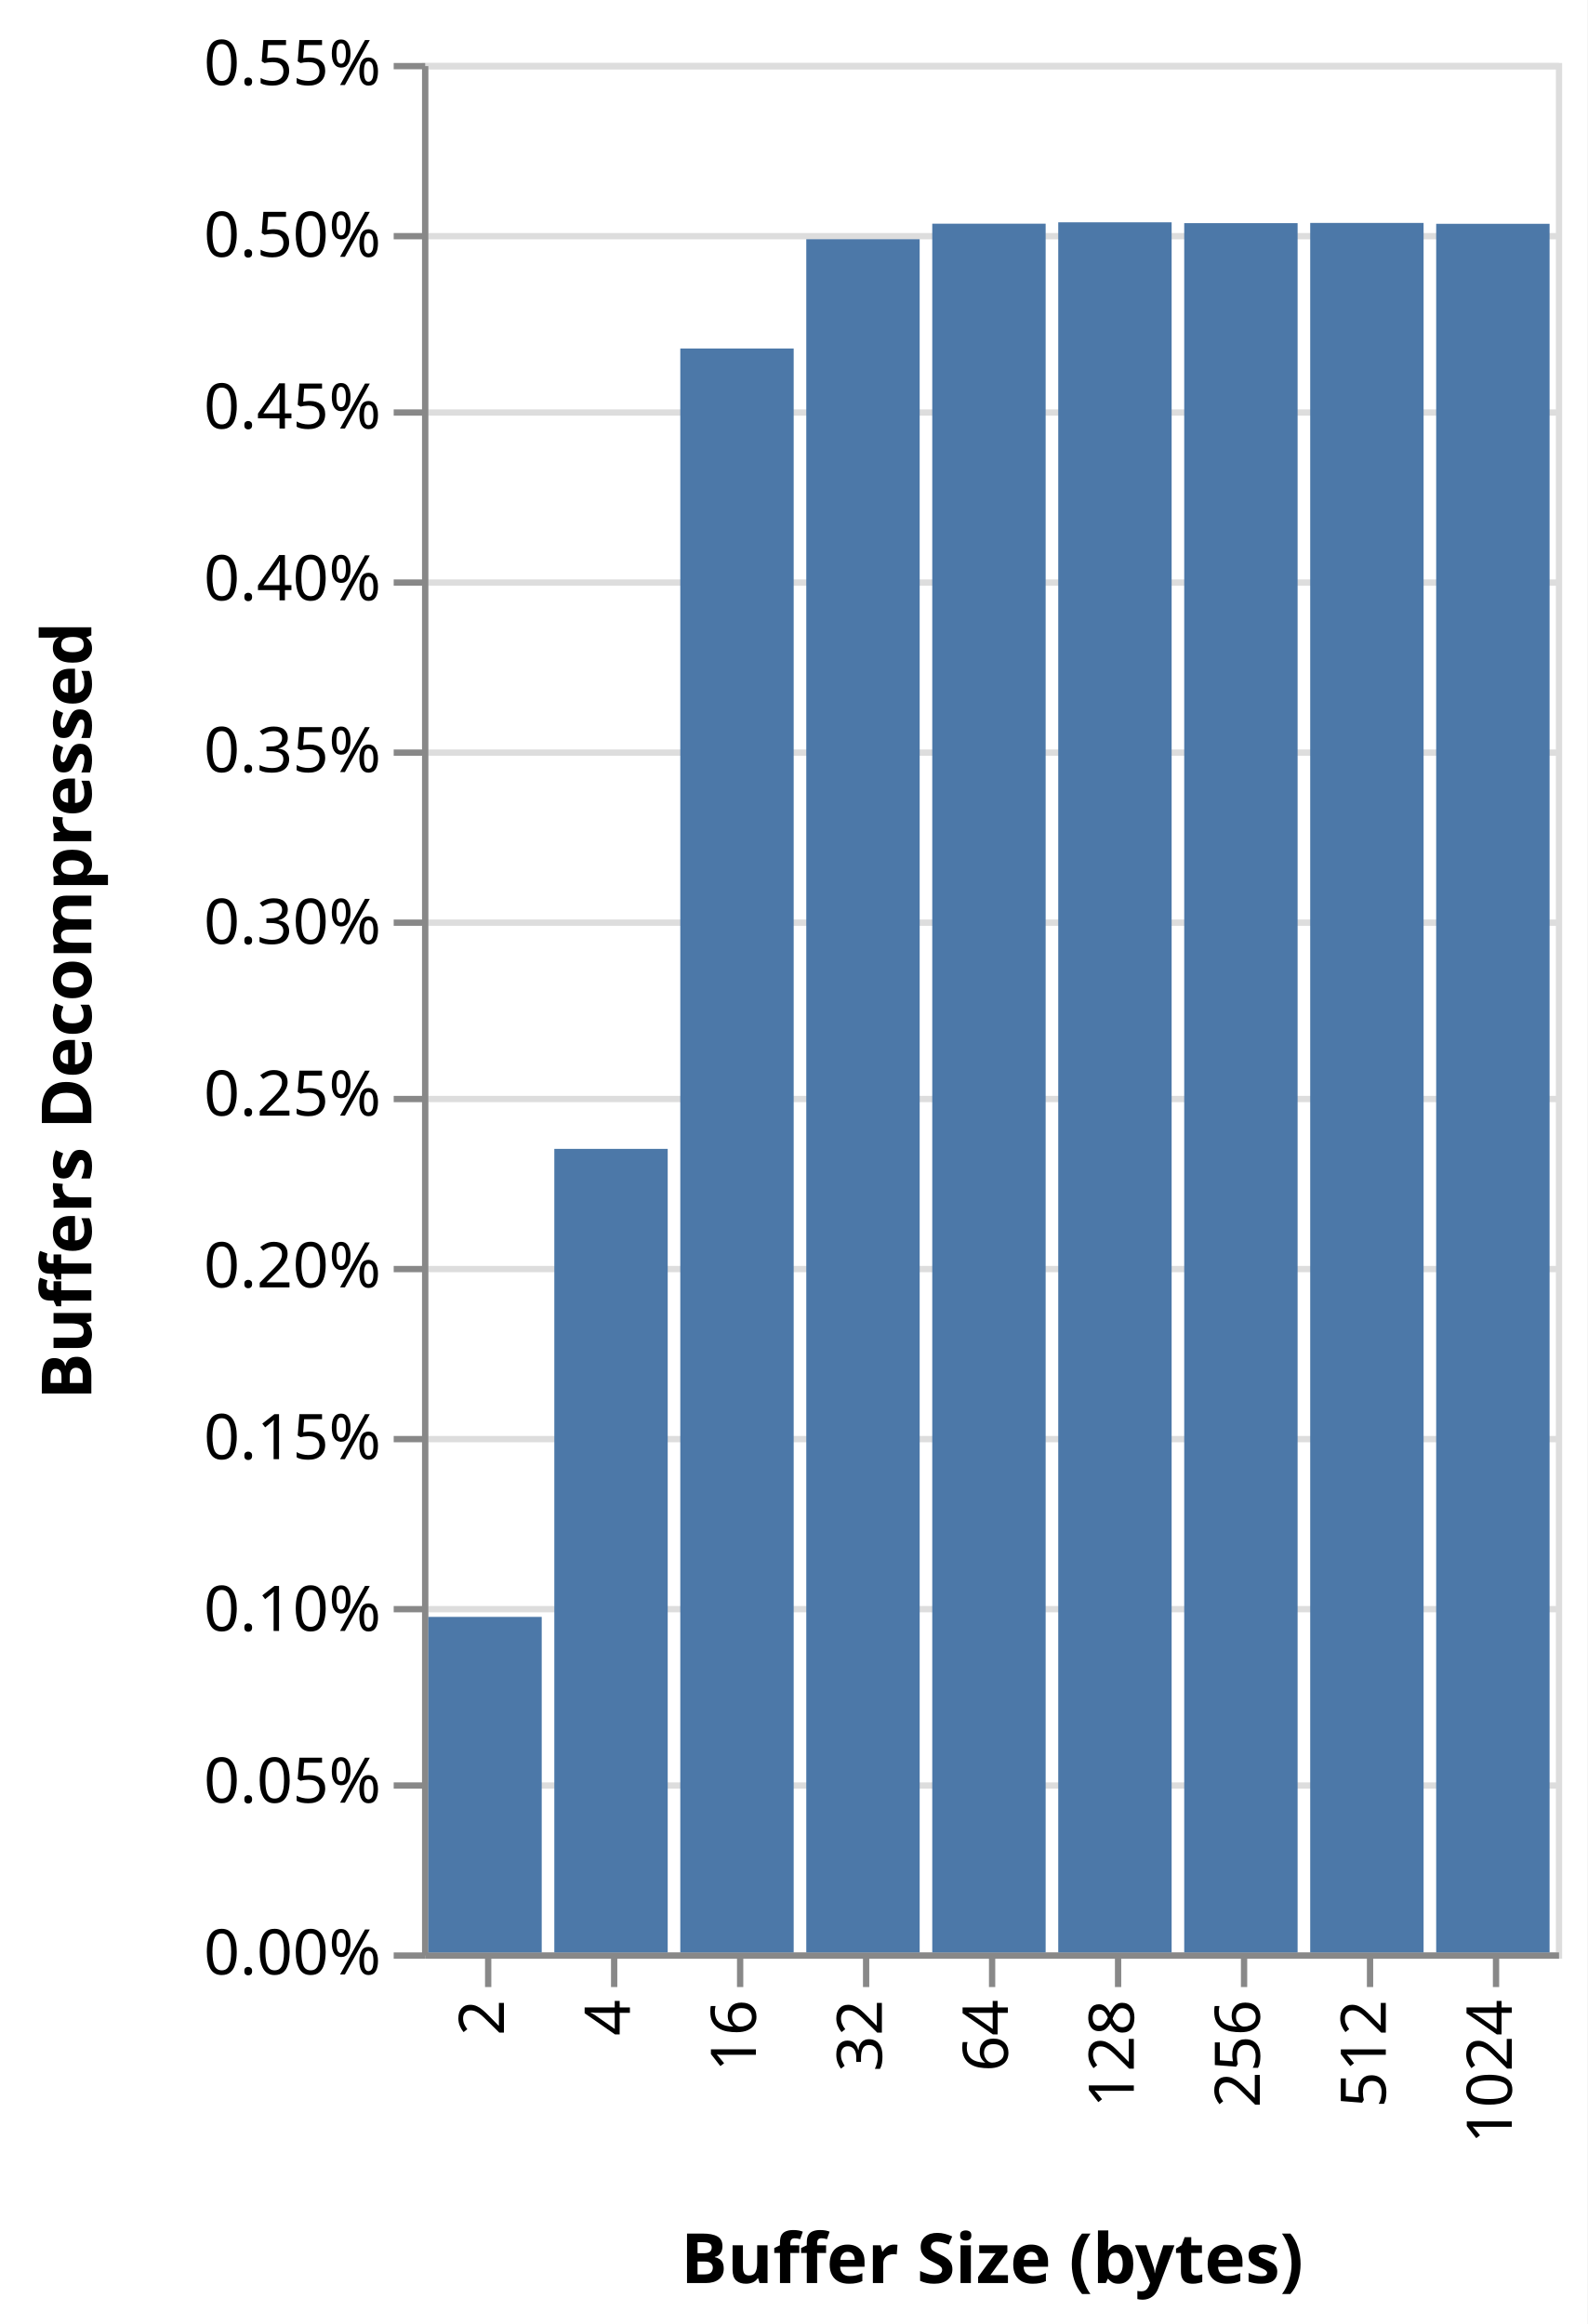
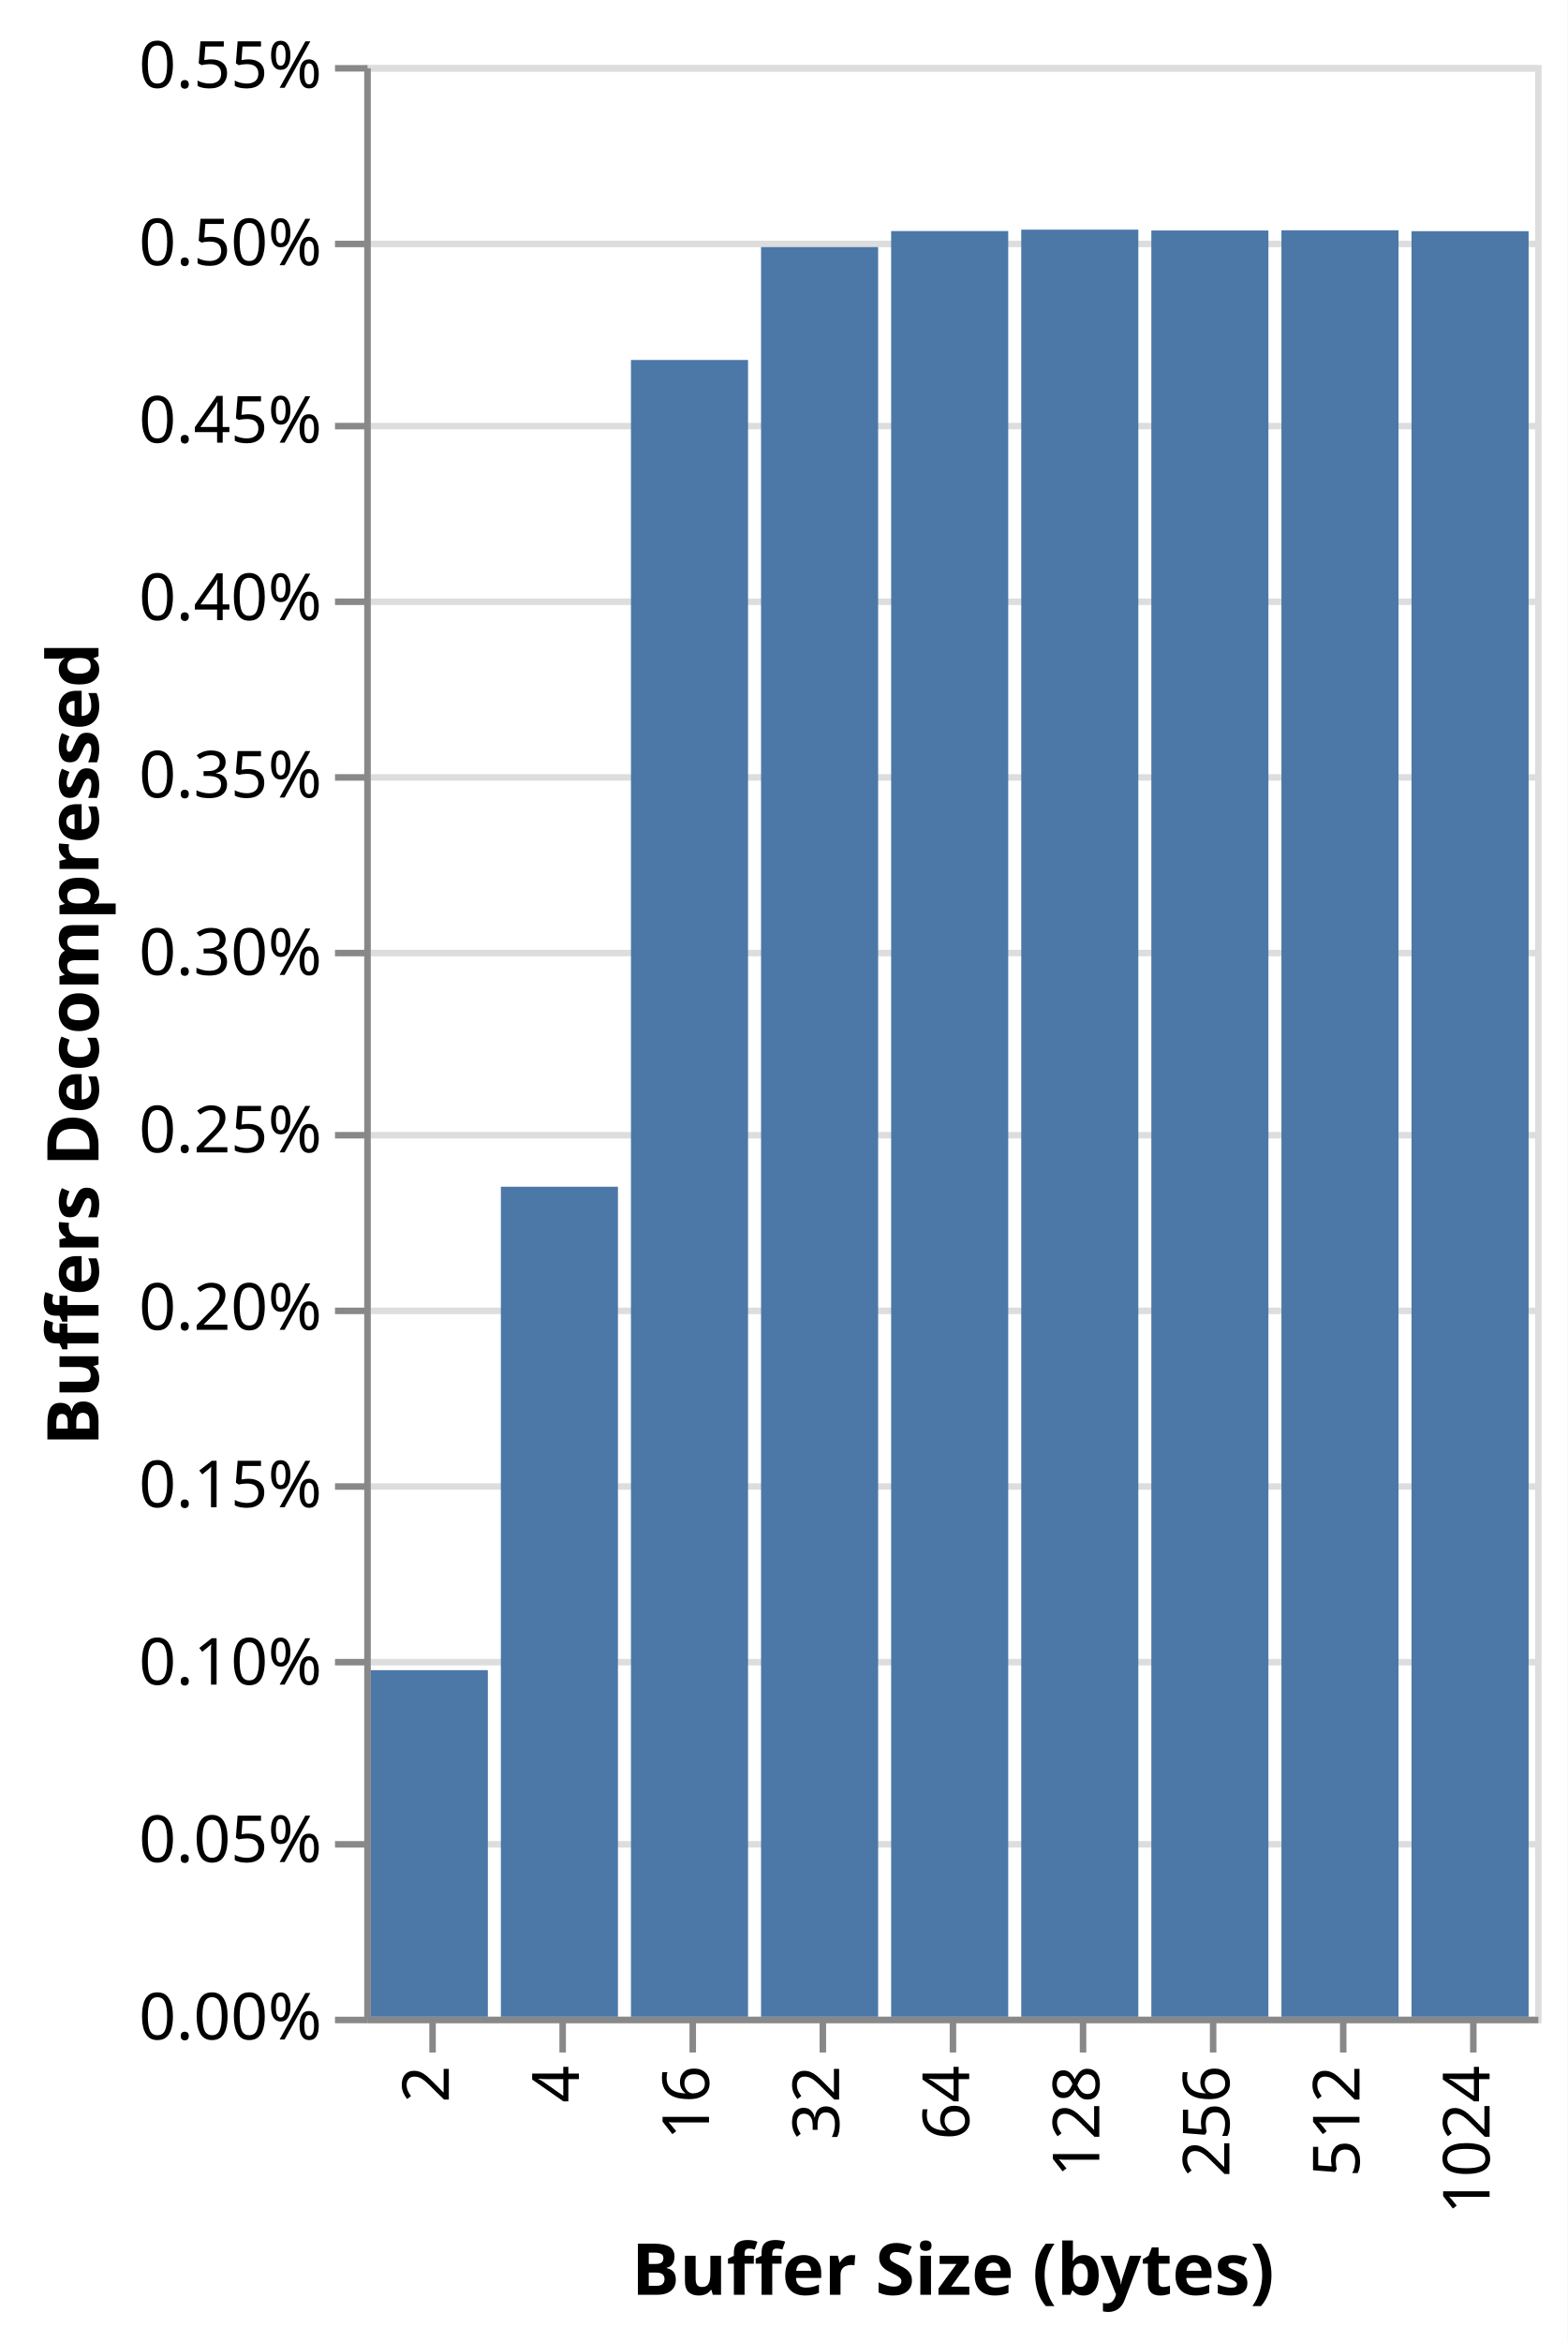
- <svg xmlns="http://www.w3.org/2000/svg" version="1.1" class="marks" width="252" height="369" viewBox="0 0 252 369">
-   <rect width="252" height="369" fill="white" />
-   <g fill="none" stroke-miterlimit="10" transform="translate(67,10)">
+ <svg xmlns="http://www.w3.org/2000/svg" version="1.1" class="marks" width="241" height="360" viewBox="0 0 241 360">
+   <rect width="241" height="360" fill="white" />
+   <g fill="none" stroke-miterlimit="10" transform="translate(56,10)">
    <g class="mark-group role-frame root" role="graphics-object" aria-roledescription="group mark container">
      <g transform="translate(0,0)">
        <path class="background" aria-hidden="true" d="M0.5,0.5h180v300h-180Z" stroke="#ddd" />
        <g>
          <g class="mark-group role-axis" aria-hidden="true">
            <g transform="translate(0.5,0.5)">
              <path class="background" aria-hidden="true" d="M0,0h0v0h0Z" pointer-events="none" />
              <g>
                <g class="mark-rule role-axis-grid" pointer-events="none">
                  <line transform="translate(0,300)" x2="180" y2="0" stroke="#ddd" stroke-width="1" opacity="1" />
                  <line transform="translate(0,273)" x2="180" y2="0" stroke="#ddd" stroke-width="1" opacity="1" />
                  <line transform="translate(0,245)" x2="180" y2="0" stroke="#ddd" stroke-width="1" opacity="1" />
                  <line transform="translate(0,218)" x2="180" y2="0" stroke="#ddd" stroke-width="1" opacity="1" />
                  <line transform="translate(0,191)" x2="180" y2="0" stroke="#ddd" stroke-width="1" opacity="1" />
                  <line transform="translate(0,164)" x2="180" y2="0" stroke="#ddd" stroke-width="1" opacity="1" />
                  <line transform="translate(0,136)" x2="180" y2="0" stroke="#ddd" stroke-width="1" opacity="1" />
                  <line transform="translate(0,109)" x2="180" y2="0" stroke="#ddd" stroke-width="1" opacity="1" />
                  <line transform="translate(0,82)" x2="180" y2="0" stroke="#ddd" stroke-width="1" opacity="1" />
                  <line transform="translate(0,55)" x2="180" y2="0" stroke="#ddd" stroke-width="1" opacity="1" />
                  <line transform="translate(0,27)" x2="180" y2="0" stroke="#ddd" stroke-width="1" opacity="1" />
                  <line transform="translate(0,0)" x2="180" y2="0" stroke="#ddd" stroke-width="1" opacity="1" />
                </g>
              </g>
              <path class="foreground" aria-hidden="true" d="" pointer-events="none" display="none" />
            </g>
          </g>
          <g class="mark-group role-axis" role="graphics-symbol" aria-roledescription="axis" aria-label="X-axis titled 'Buffer Size (bytes)' for a discrete scale with 9 values: 2, 4, 16, 32, 64, ending with 1024">
            <g transform="translate(0.5,300.5)">
              <path class="background" aria-hidden="true" d="M0,0h0v0h0Z" pointer-events="none" />
              <g>
                <g class="mark-rule role-axis-tick" pointer-events="none">
                  <line transform="translate(10,0)" x2="0" y2="5" stroke="#888" stroke-width="1" opacity="1" />
                  <line transform="translate(30,0)" x2="0" y2="5" stroke="#888" stroke-width="1" opacity="1" />
                  <line transform="translate(50,0)" x2="0" y2="5" stroke="#888" stroke-width="1" opacity="1" />
                  <line transform="translate(70,0)" x2="0" y2="5" stroke="#888" stroke-width="1" opacity="1" />
                  <line transform="translate(90,0)" x2="0" y2="5" stroke="#888" stroke-width="1" opacity="1" />
                  <line transform="translate(110,0)" x2="0" y2="5" stroke="#888" stroke-width="1" opacity="1" />
                  <line transform="translate(130,0)" x2="0" y2="5" stroke="#888" stroke-width="1" opacity="1" />
                  <line transform="translate(150,0)" x2="0" y2="5" stroke="#888" stroke-width="1" opacity="1" />
                  <line transform="translate(170,0)" x2="0" y2="5" stroke="#888" stroke-width="1" opacity="1" />
                </g>
                <g class="mark-text role-axis-label" pointer-events="none">
                  <text text-anchor="end" transform="translate(9.5,7) rotate(270) translate(0,3)" font-family="sans-serif" font-size="10px" fill="#000" opacity="1">2</text>
                  <text text-anchor="end" transform="translate(29.5,7) rotate(270) translate(0,3)" font-family="sans-serif" font-size="10px" fill="#000" opacity="1">4</text>
                  <text text-anchor="end" transform="translate(49.5,7) rotate(270) translate(0,3)" font-family="sans-serif" font-size="10px" fill="#000" opacity="1">16</text>
                  <text text-anchor="end" transform="translate(69.5,7) rotate(270) translate(0,3)" font-family="sans-serif" font-size="10px" fill="#000" opacity="1">32</text>
                  <text text-anchor="end" transform="translate(89.5,7) rotate(270) translate(0,3)" font-family="sans-serif" font-size="10px" fill="#000" opacity="1">64</text>
                  <text text-anchor="end" transform="translate(109.5,7) rotate(270) translate(0,3)" font-family="sans-serif" font-size="10px" fill="#000" opacity="1">128</text>
                  <text text-anchor="end" transform="translate(129.5,7) rotate(270) translate(0,3)" font-family="sans-serif" font-size="10px" fill="#000" opacity="1">256</text>
                  <text text-anchor="end" transform="translate(149.5,7) rotate(270) translate(0,3)" font-family="sans-serif" font-size="10px" fill="#000" opacity="1">512</text>
                  <text text-anchor="end" transform="translate(169.5,7) rotate(270) translate(0,3)" font-family="sans-serif" font-size="10px" fill="#000" opacity="1">1024</text>
                </g>
                <g class="mark-rule role-axis-domain" pointer-events="none">
                  <line transform="translate(0,0)" x2="180" y2="0" stroke="#888" stroke-width="1" opacity="1" />
                </g>
                <g class="mark-text role-axis-title" pointer-events="none">
-                   <text text-anchor="middle" transform="translate(90,52)" font-family="sans-serif" font-size="11px" font-weight="bold" fill="#000" opacity="1">Buffer Size (bytes)</text>
+                   <text text-anchor="middle" transform="translate(90,42.24609)" font-family="sans-serif" font-size="11px" font-weight="bold" fill="#000" opacity="1">Buffer Size (bytes)</text>
                </g>
              </g>
              <path class="foreground" aria-hidden="true" d="" pointer-events="none" display="none" />
            </g>
          </g>
          <g class="mark-group role-axis" role="graphics-symbol" aria-roledescription="axis" aria-label="Y-axis titled 'Buffers Decompressed' for a linear scale with values from 0.00% to 0.55%">
            <g transform="translate(0.5,0.5)">
              <path class="background" aria-hidden="true" d="M0,0h0v0h0Z" pointer-events="none" />
              <g>
                <g class="mark-rule role-axis-tick" pointer-events="none">
                  <line transform="translate(0,300)" x2="-5" y2="0" stroke="#888" stroke-width="1" opacity="1" />
                  <line transform="translate(0,273)" x2="-5" y2="0" stroke="#888" stroke-width="1" opacity="1" />
                  <line transform="translate(0,245)" x2="-5" y2="0" stroke="#888" stroke-width="1" opacity="1" />
                  <line transform="translate(0,218)" x2="-5" y2="0" stroke="#888" stroke-width="1" opacity="1" />
                  <line transform="translate(0,191)" x2="-5" y2="0" stroke="#888" stroke-width="1" opacity="1" />
                  <line transform="translate(0,164)" x2="-5" y2="0" stroke="#888" stroke-width="1" opacity="1" />
                  <line transform="translate(0,136)" x2="-5" y2="0" stroke="#888" stroke-width="1" opacity="1" />
                  <line transform="translate(0,109)" x2="-5" y2="0" stroke="#888" stroke-width="1" opacity="1" />
                  <line transform="translate(0,82)" x2="-5" y2="0" stroke="#888" stroke-width="1" opacity="1" />
                  <line transform="translate(0,55)" x2="-5" y2="0" stroke="#888" stroke-width="1" opacity="1" />
                  <line transform="translate(0,27)" x2="-5" y2="0" stroke="#888" stroke-width="1" opacity="1" />
                  <line transform="translate(0,0)" x2="-5" y2="0" stroke="#888" stroke-width="1" opacity="1" />
                </g>
                <g class="mark-text role-axis-label" pointer-events="none">
                  <text text-anchor="end" transform="translate(-7,303)" font-family="sans-serif" font-size="10px" fill="#000" opacity="1">0.00%</text>
                  <text text-anchor="end" transform="translate(-7,275.7273)" font-family="sans-serif" font-size="10px" fill="#000" opacity="1">0.05%</text>
                  <text text-anchor="end" transform="translate(-7,248.4545)" font-family="sans-serif" font-size="10px" fill="#000" opacity="1">0.10%</text>
                  <text text-anchor="end" transform="translate(-7,221.1818)" font-family="sans-serif" font-size="10px" fill="#000" opacity="1">0.15%</text>
                  <text text-anchor="end" transform="translate(-7,193.9091)" font-family="sans-serif" font-size="10px" fill="#000" opacity="1">0.20%</text>
                  <text text-anchor="end" transform="translate(-7,166.6364)" font-family="sans-serif" font-size="10px" fill="#000" opacity="1">0.25%</text>
                  <text text-anchor="end" transform="translate(-7,139.3636)" font-family="sans-serif" font-size="10px" fill="#000" opacity="1">0.30%</text>
                  <text text-anchor="end" transform="translate(-7,112.0909)" font-family="sans-serif" font-size="10px" fill="#000" opacity="1">0.35%</text>
                  <text text-anchor="end" transform="translate(-7,84.81818)" font-family="sans-serif" font-size="10px" fill="#000" opacity="1">0.40%</text>
                  <text text-anchor="end" transform="translate(-7,57.54545)" font-family="sans-serif" font-size="10px" fill="#000" opacity="1">0.45%</text>
                  <text text-anchor="end" transform="translate(-7,30.27273)" font-family="sans-serif" font-size="10px" fill="#000" opacity="1">0.50%</text>
                  <text text-anchor="end" transform="translate(-7,3)" font-family="sans-serif" font-size="10px" fill="#000" opacity="1">0.55%</text>
                </g>
                <g class="mark-rule role-axis-domain" pointer-events="none">
                  <line transform="translate(0,300)" x2="0" y2="-300" stroke="#888" stroke-width="1" opacity="1" />
                </g>
                <g class="mark-text role-axis-title" pointer-events="none">
-                   <text text-anchor="middle" transform="translate(-51,150) rotate(-90) translate(0,-2)" font-family="sans-serif" font-size="11px" font-weight="bold" fill="#000" opacity="1">Buffers Decompressed</text>
+                   <text text-anchor="middle" transform="translate(-39.35449,150) rotate(-90) translate(0,-2)" font-family="sans-serif" font-size="11px" font-weight="bold" fill="#000" opacity="1">Buffers Decompressed</text>
                </g>
              </g>
              <path class="foreground" aria-hidden="true" d="" pointer-events="none" display="none" />
            </g>
          </g>
          <g class="mark-rect role-mark marks" role="graphics-object" aria-roledescription="rect mark container">
            <path aria-label="Buffer Size (bytes): 2; Buffers Decompressed: 0.10%" role="graphics-symbol" aria-roledescription="bar" d="M1,246.727h18v53.273h-18Z" fill="#4c78a8" />
            <path aria-label="Buffer Size (bytes): 4; Buffers Decompressed: 0.23%" role="graphics-symbol" aria-roledescription="bar" d="M21,172.416h18v127.584h-18Z" fill="#4c78a8" />
            <path aria-label="Buffer Size (bytes): 16; Buffers Decompressed: 0.47%" role="graphics-symbol" aria-roledescription="bar" d="M41,45.333h18v254.667h-18Z" fill="#4c78a8" />
            <path aria-label="Buffer Size (bytes): 32; Buffers Decompressed: 0.50%" role="graphics-symbol" aria-roledescription="bar" d="M61,27.981h18v272.019h-18Z" fill="#4c78a8" />
            <path aria-label="Buffer Size (bytes): 64; Buffers Decompressed: 0.50%" role="graphics-symbol" aria-roledescription="bar" d="M81,25.518h18v274.482h-18Z" fill="#4c78a8" />
            <path aria-label="Buffer Size (bytes): 128; Buffers Decompressed: 0.50%" role="graphics-symbol" aria-roledescription="bar" d="M101,25.3h18v274.7h-18Z" fill="#4c78a8" />
            <path aria-label="Buffer Size (bytes): 256; Buffers Decompressed: 0.50%" role="graphics-symbol" aria-roledescription="bar" d="M121,25.432h18v274.568h-18Z" fill="#4c78a8" />
            <path aria-label="Buffer Size (bytes): 512; Buffers Decompressed: 0.50%" role="graphics-symbol" aria-roledescription="bar" d="M141,25.397h18v274.603h-18Z" fill="#4c78a8" />
            <path aria-label="Buffer Size (bytes): 1024; Buffers Decompressed: 0.50%" role="graphics-symbol" aria-roledescription="bar" d="M161,25.536h18v274.464h-18Z" fill="#4c78a8" />
          </g>
        </g>
        <path class="foreground" aria-hidden="true" d="" display="none" />
      </g>
    </g>
  </g>
</svg>
